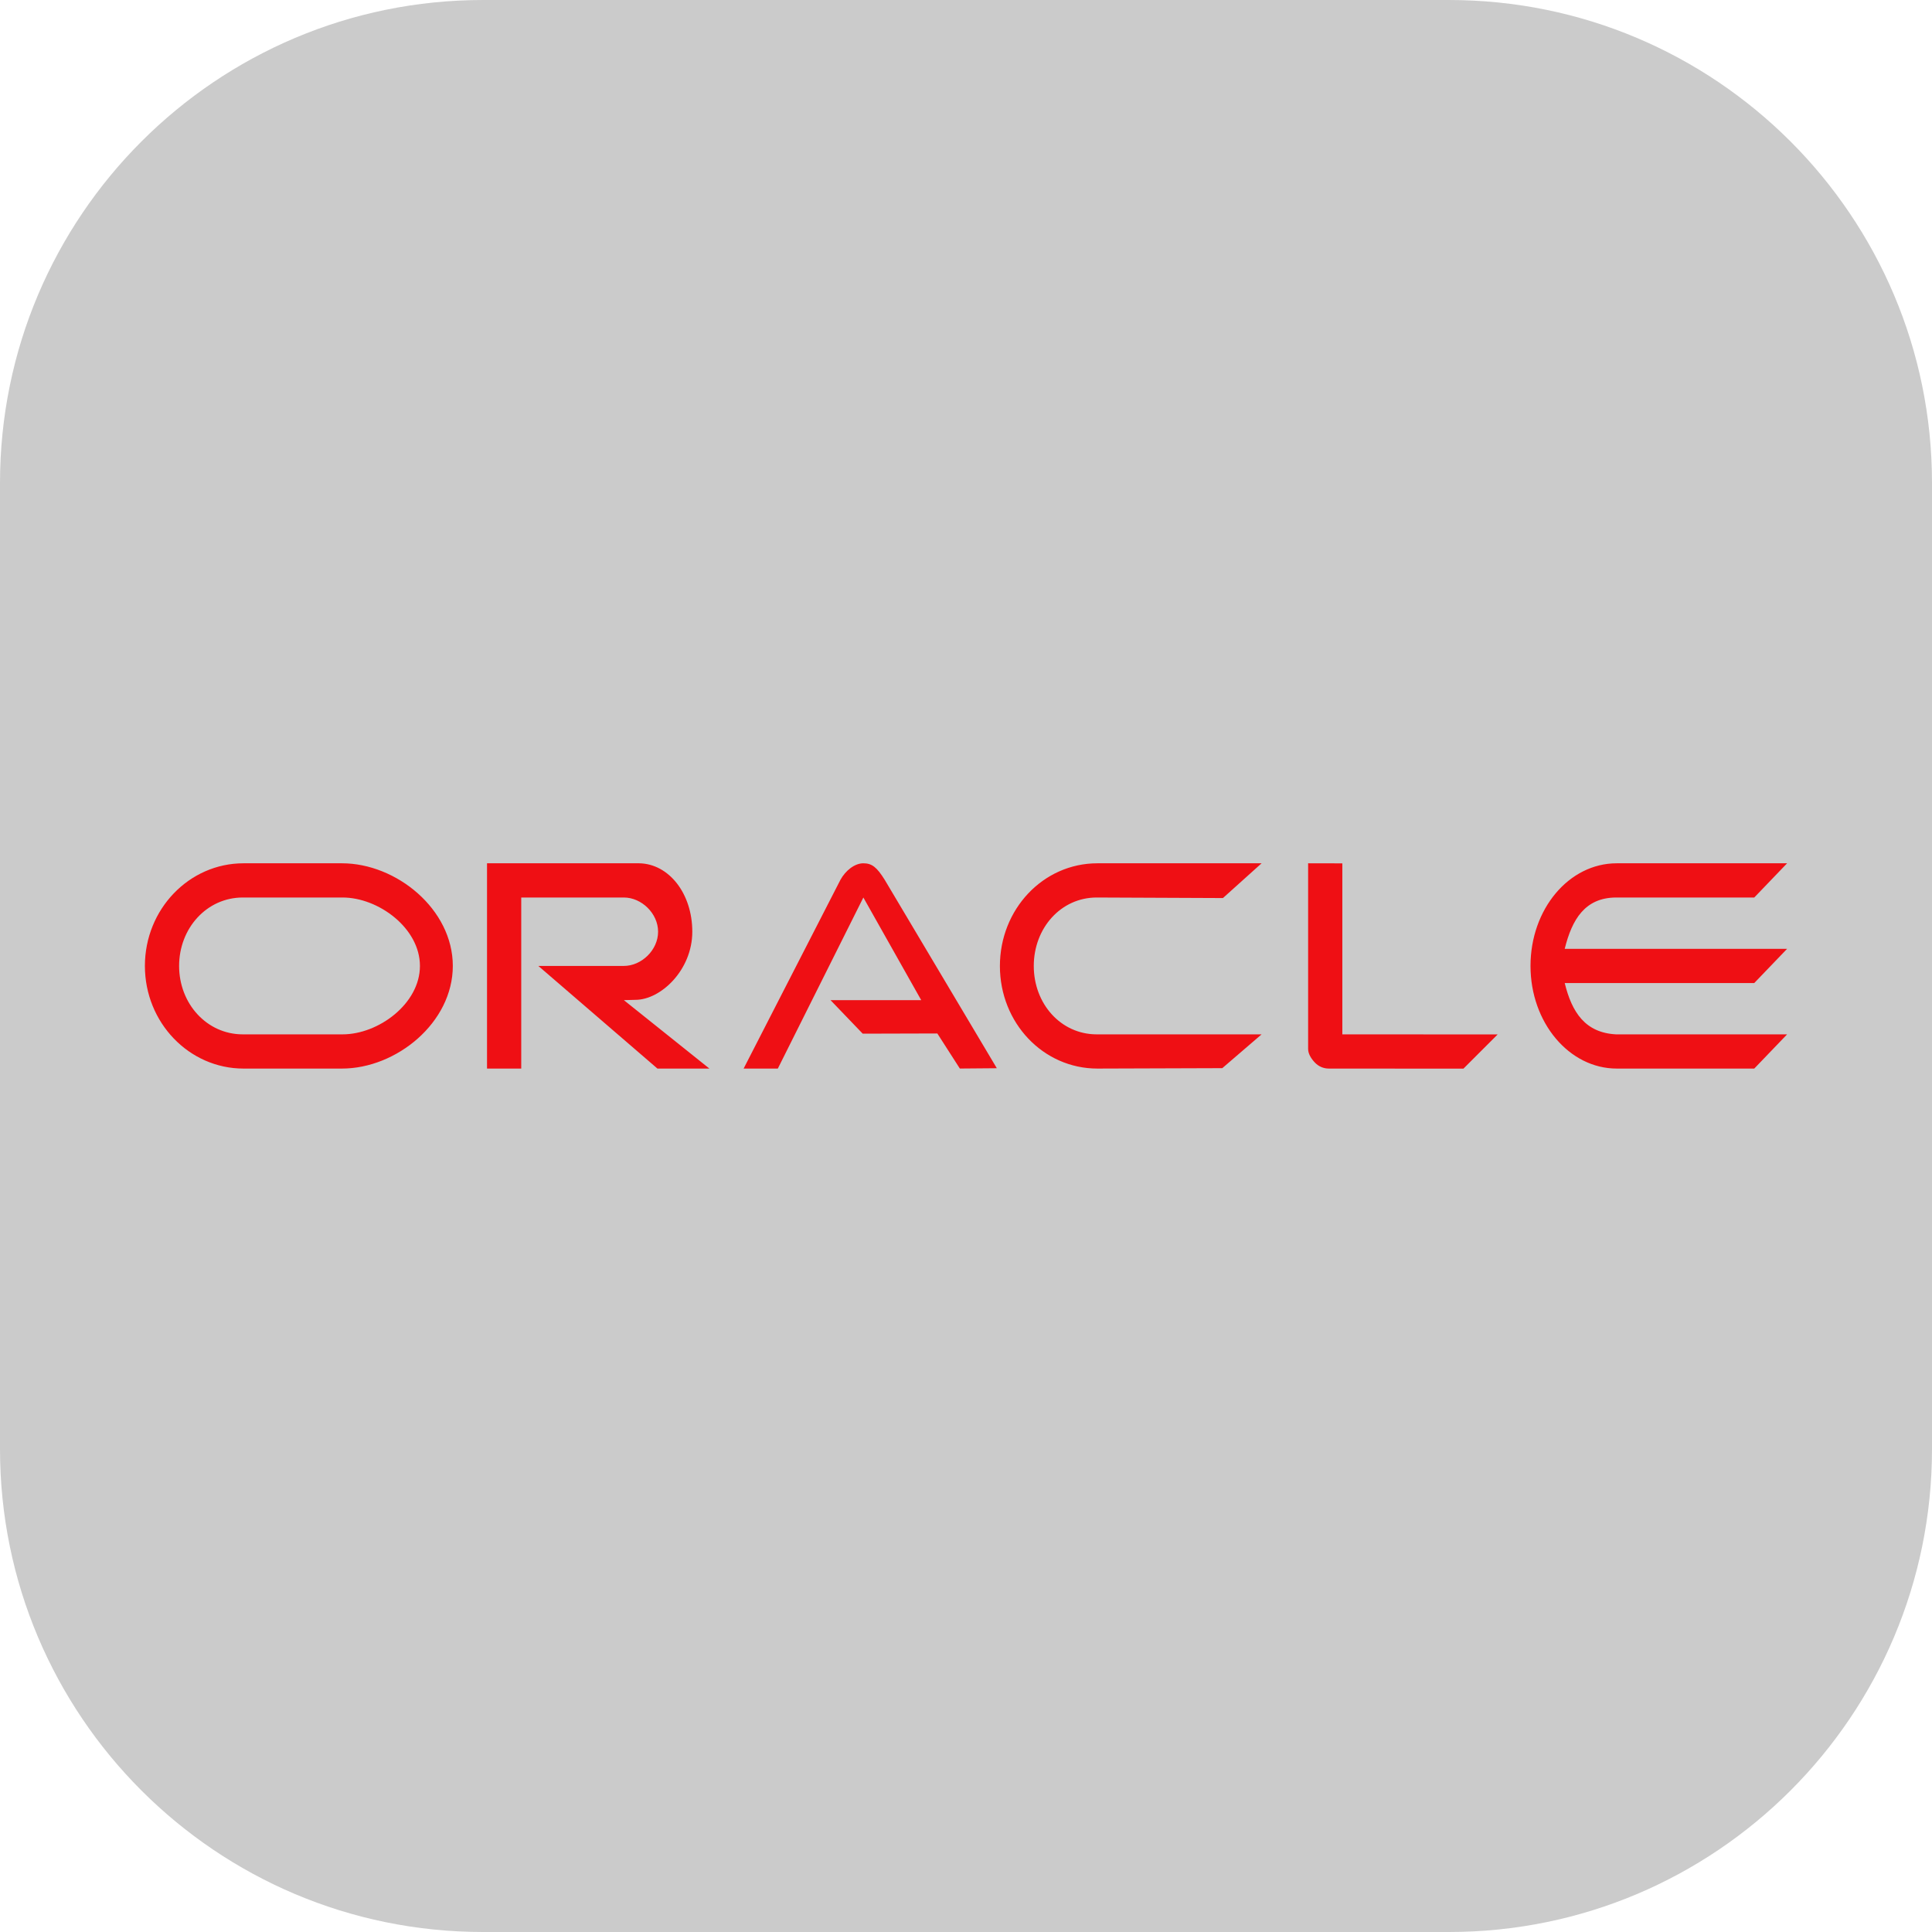
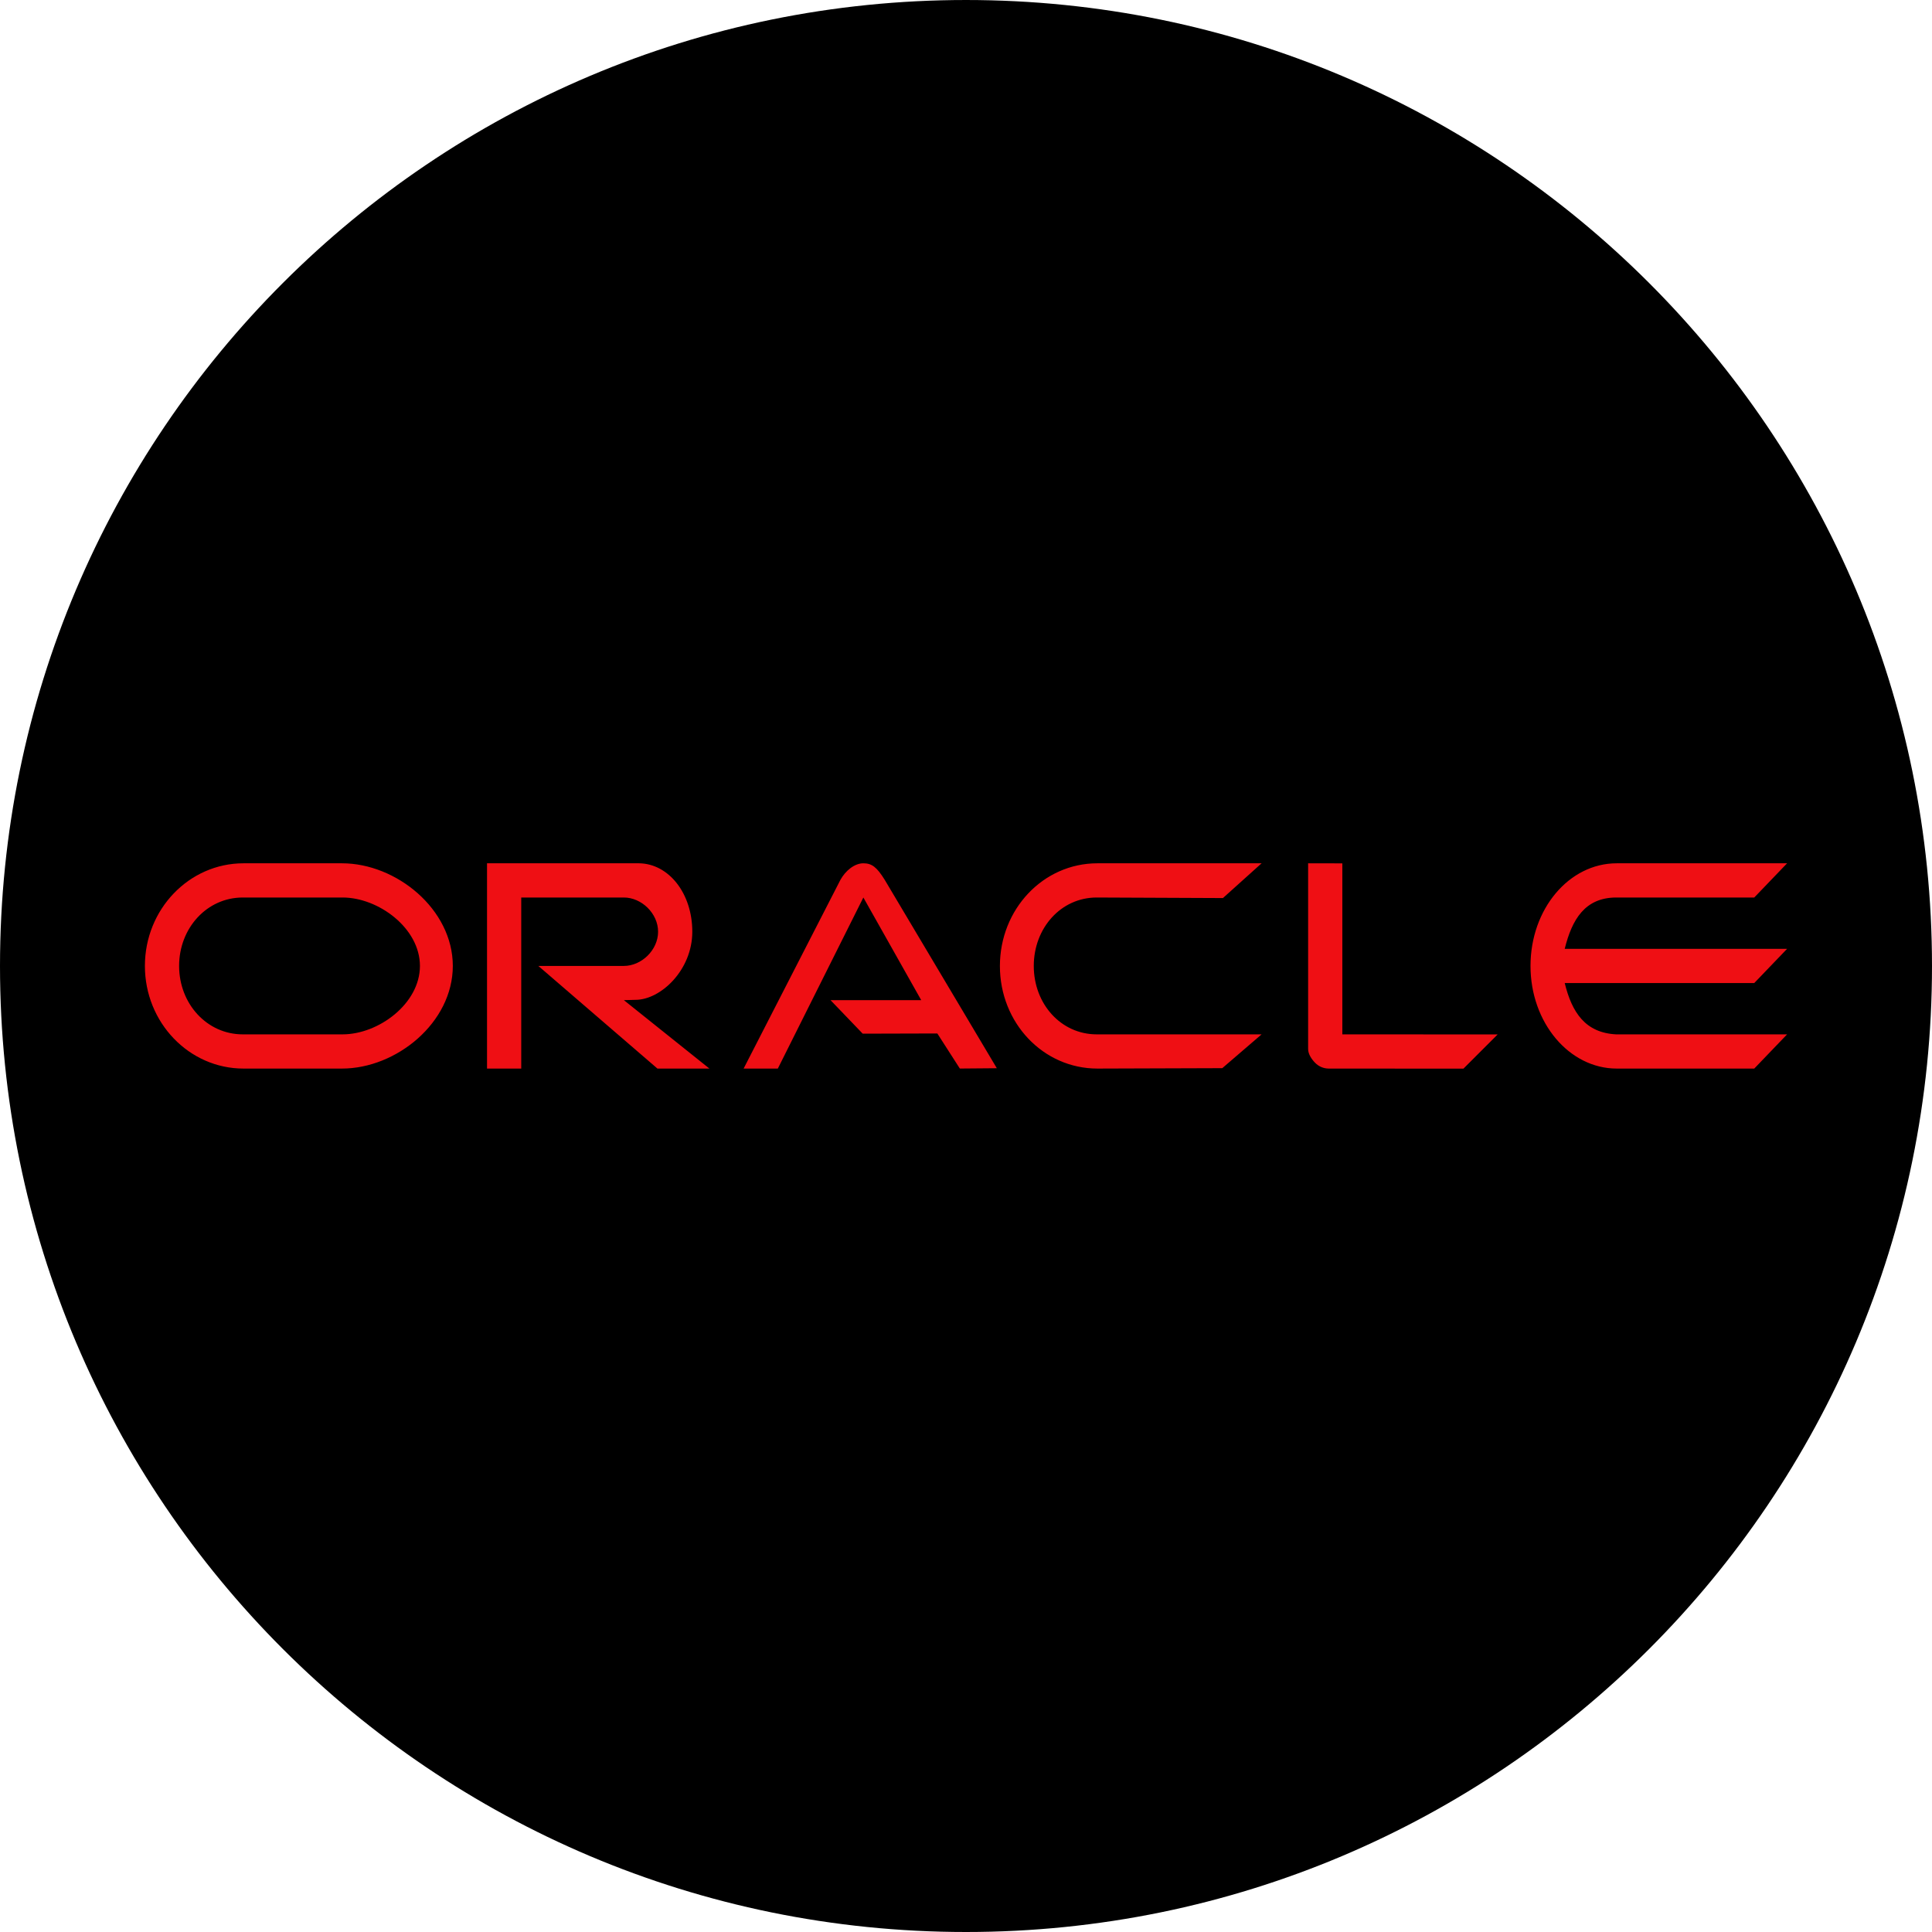
<svg xmlns="http://www.w3.org/2000/svg" viewBox="0,0,256,256" width="48px" height="48px" fill-rule="nonzero">
  <g transform="translate(19.2,19.2) scale(0.85,0.85)">
-     <g fill="#cbcbcb" fill-rule="nonzero" stroke="none" stroke-width="1" stroke-linecap="butt" stroke-linejoin="miter" stroke-miterlimit="10" stroke-dasharray="" stroke-dashoffset="0" font-family="none" font-weight="none" font-size="none" text-anchor="none" style="mix-blend-mode: normal">
-       <path d="M52.706,278.588c-41.584,0 -75.294,-33.71 -75.294,-75.294v-150.588c0,-41.584 33.71,-75.294 75.294,-75.294h150.588c41.584,0 75.294,33.71 75.294,75.294v150.588c0,41.584 -33.71,75.294 -75.294,75.294z" id="shape" />
+     <g fill="#000000" fill-rule="nonzero" stroke="none" stroke-width="1" stroke-linecap="butt" stroke-linejoin="miter" stroke-miterlimit="10" stroke-dasharray="" stroke-dashoffset="0" font-family="none" font-weight="none" font-size="none" text-anchor="none" style="mix-blend-mode: normal">
+       <path d="M128,278.588c-83.168,0 -150.588,-67.421 -150.588,-150.588v0c0,-83.168 67.421,-150.588 150.588,-150.588v0c83.168,0 150.588,67.421 150.588,150.588v0c0,83.168 -67.421,150.588 -150.588,150.588z" id="shape" />
    </g>
    <g fill="#ef0f14" fill-rule="nonzero" stroke="none" stroke-width="1" stroke-linecap="butt" stroke-linejoin="miter" stroke-miterlimit="10" stroke-dasharray="" stroke-dashoffset="0" font-family="none" font-weight="none" font-size="none" text-anchor="none" style="mix-blend-mode: normal">
      <g transform="scale(5.33333,5.33333)">
        <path d="M2.861,21.998h2.917c1.05,0 2.261,0.896 2.261,2c0,1.104 -1.21,2 -2.261,2h-2.917c-1.05,0 -1.861,-0.895 -1.861,-2c0,-1.105 0.811,-2 1.861,-2zM43.021,20.998c-1.401,0 -2.521,1.343 -2.521,3c0,1.657 1.13,3 2.521,3h4.019l0.96,-1h-5c-0.898,-0.047 -1.289,-0.638 -1.5,-1.5h5.54l0.96,-1h-6.5c0.213,-0.861 0.592,-1.495 1.5,-1.5h4.04l0.96,-1zM34,20.998v5.426c0,0.148 0.095,0.292 0.201,0.402c0.106,0.11 0.249,0.172 0.405,0.172l3.934,0.002l1,-1l-4.54,-0.002v-4.998zM27.842,20.998c-1.591,0 -2.851,1.346 -2.851,3.003c0,1.657 1.26,2.997 2.851,2.997l3.649,-0.012l1.149,-0.988h-4.819c-1.05,0 -1.84,-0.894 -1.84,-1.999c0,-1.105 0.79,-2.001 1.84,-2.001l3.689,0.016l1.13,-1.016zM21,20.998c-0.258,0 -0.522,0.215 -0.67,0.483l-2.83,5.517h1l2.5,-5l1.691,3h-2.651l0.941,0.98l2.181,-0.006l0.658,1.025l1.081,-0.009l-3.277,-5.507c-0.23,-0.369 -0.374,-0.483 -0.624,-0.483zM10,20.998v6h1v-5h3c0.515,0 1,0.464 1,1c0,0.536 -0.485,1 -1,1h-2.5l3.481,3h1.519l-2.5,-2l0.337,-0.009c0.74,0.001 1.663,-0.87 1.663,-1.991c0,-1.121 -0.687,-1.986 -1.553,-2zM2.882,20.998c-1.591,0 -2.882,1.344 -2.882,3c0,1.656 1.291,3 2.882,3h2.878c1.591,0 3.24,-1.343 3.24,-3c0,-1.657 -1.649,-3 -3.24,-3z" />
      </g>
    </g>
  </g>
</svg>
